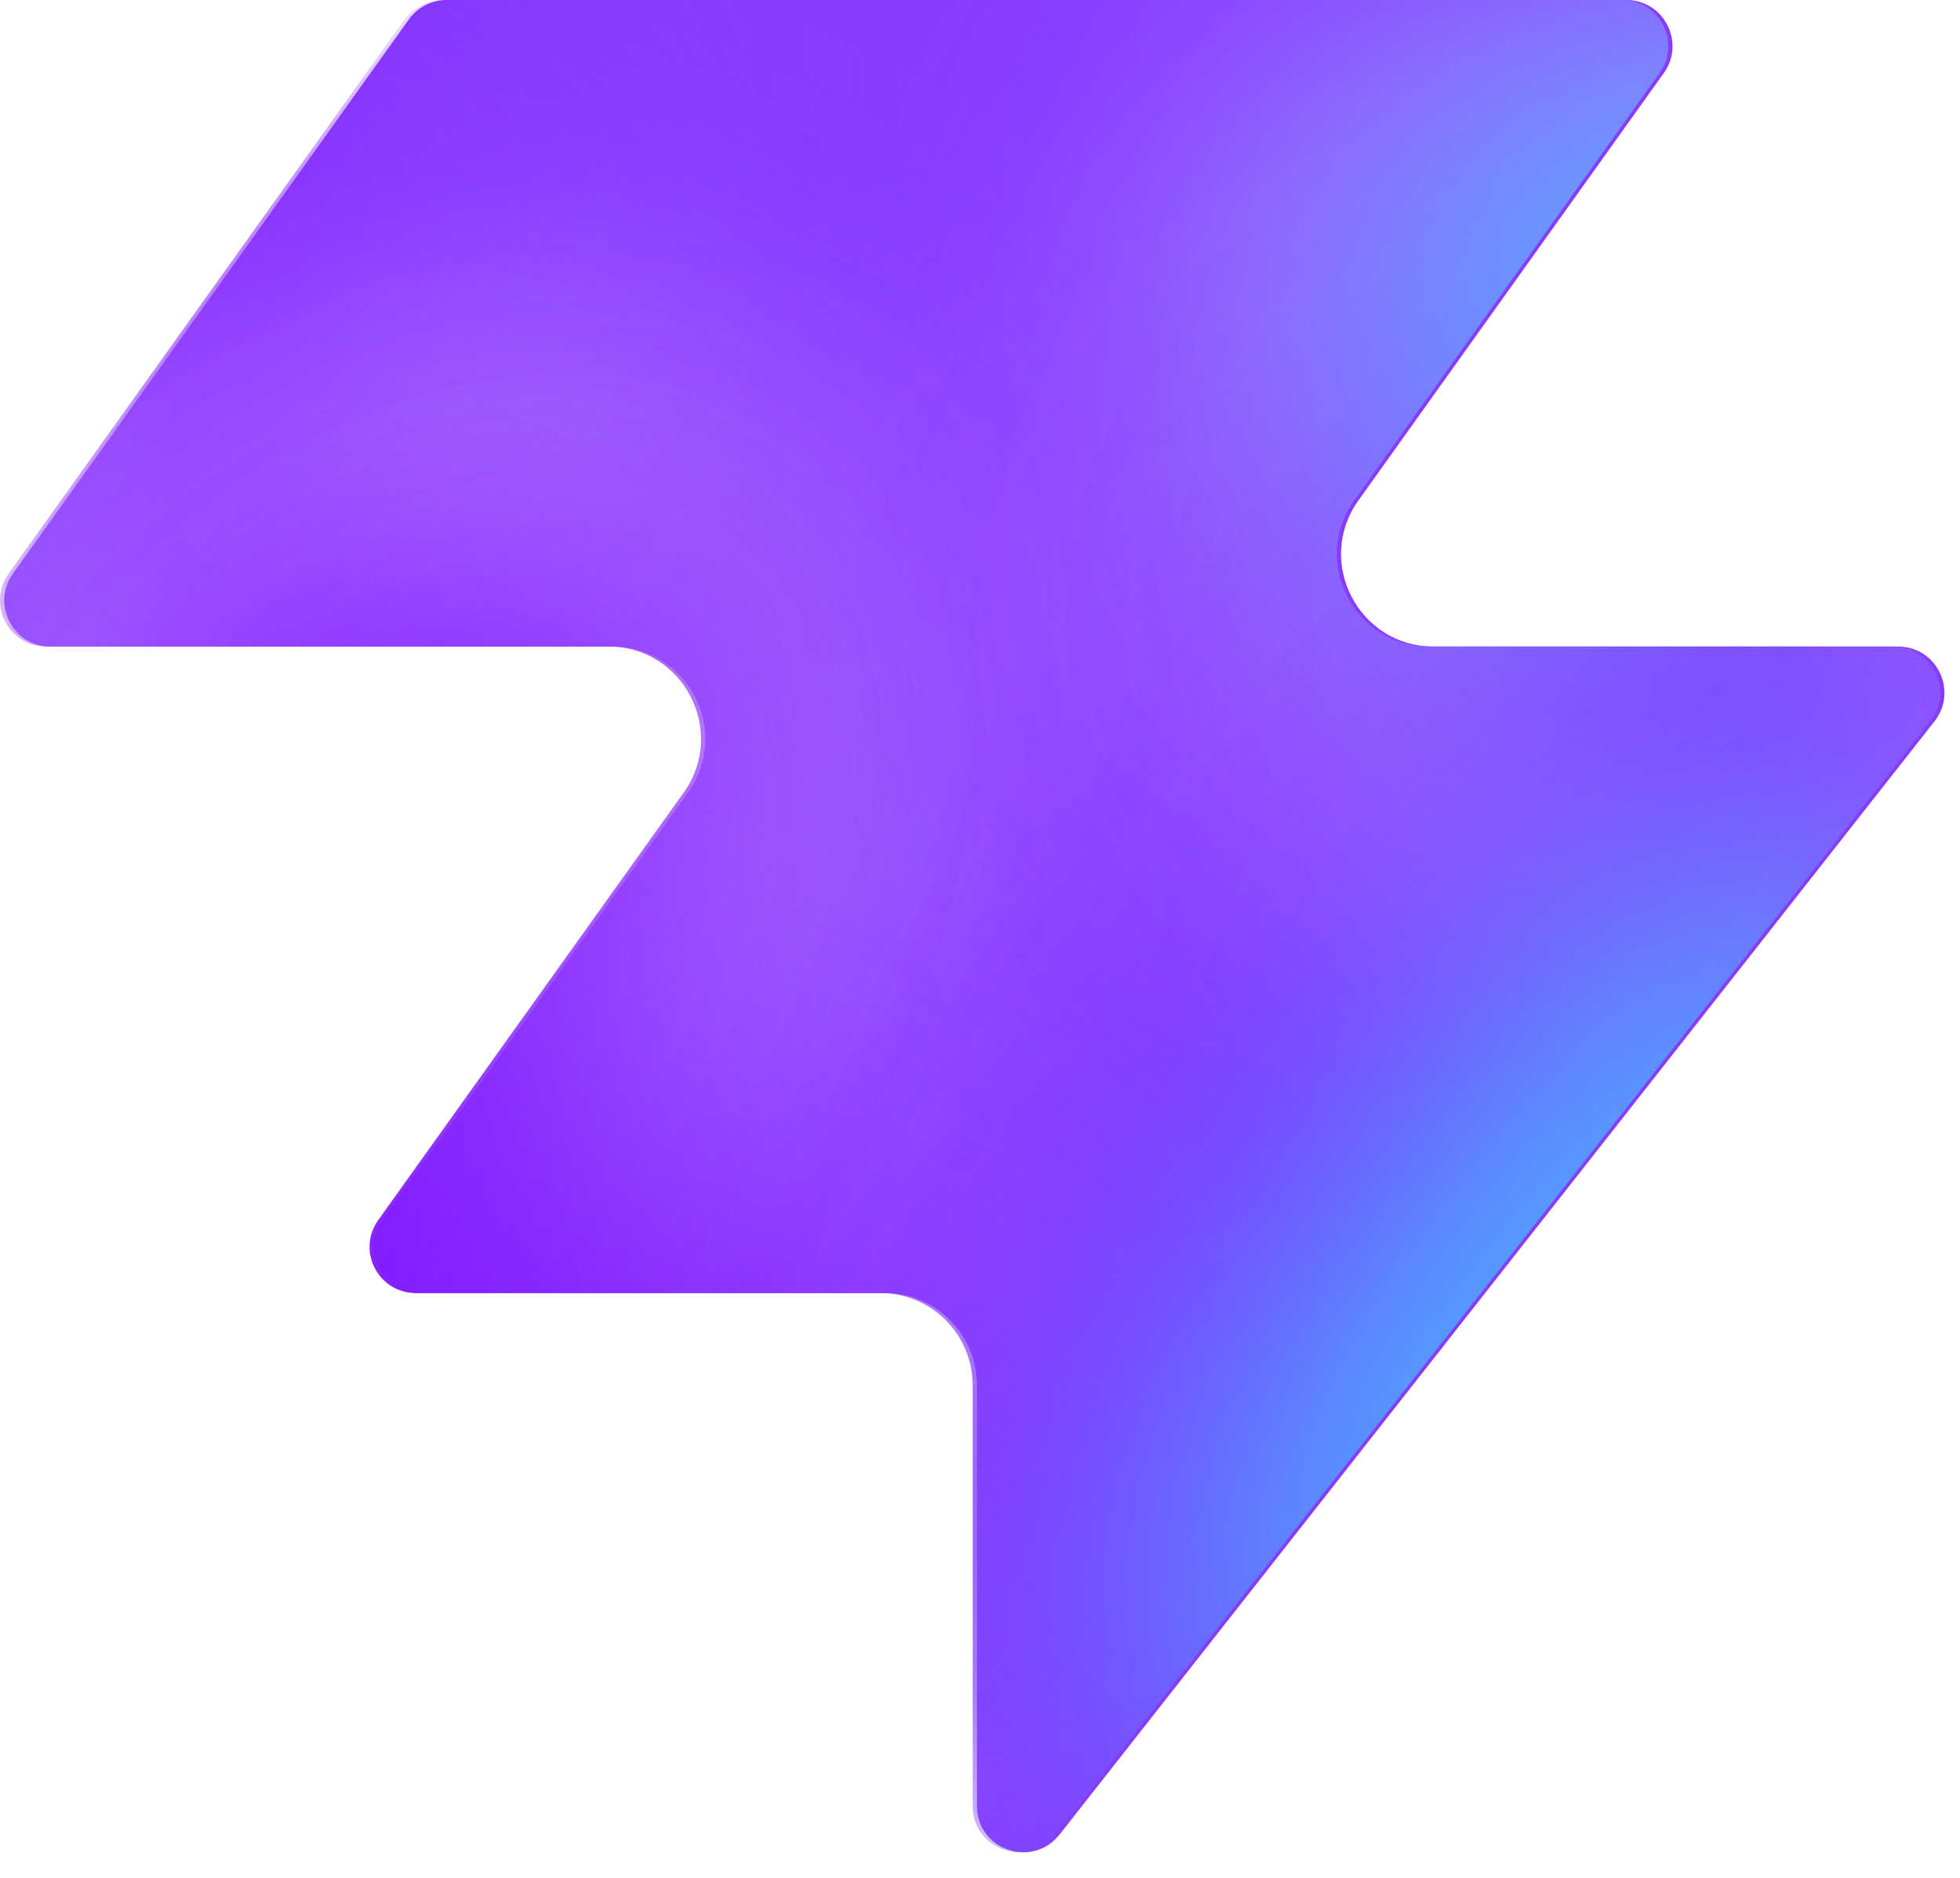
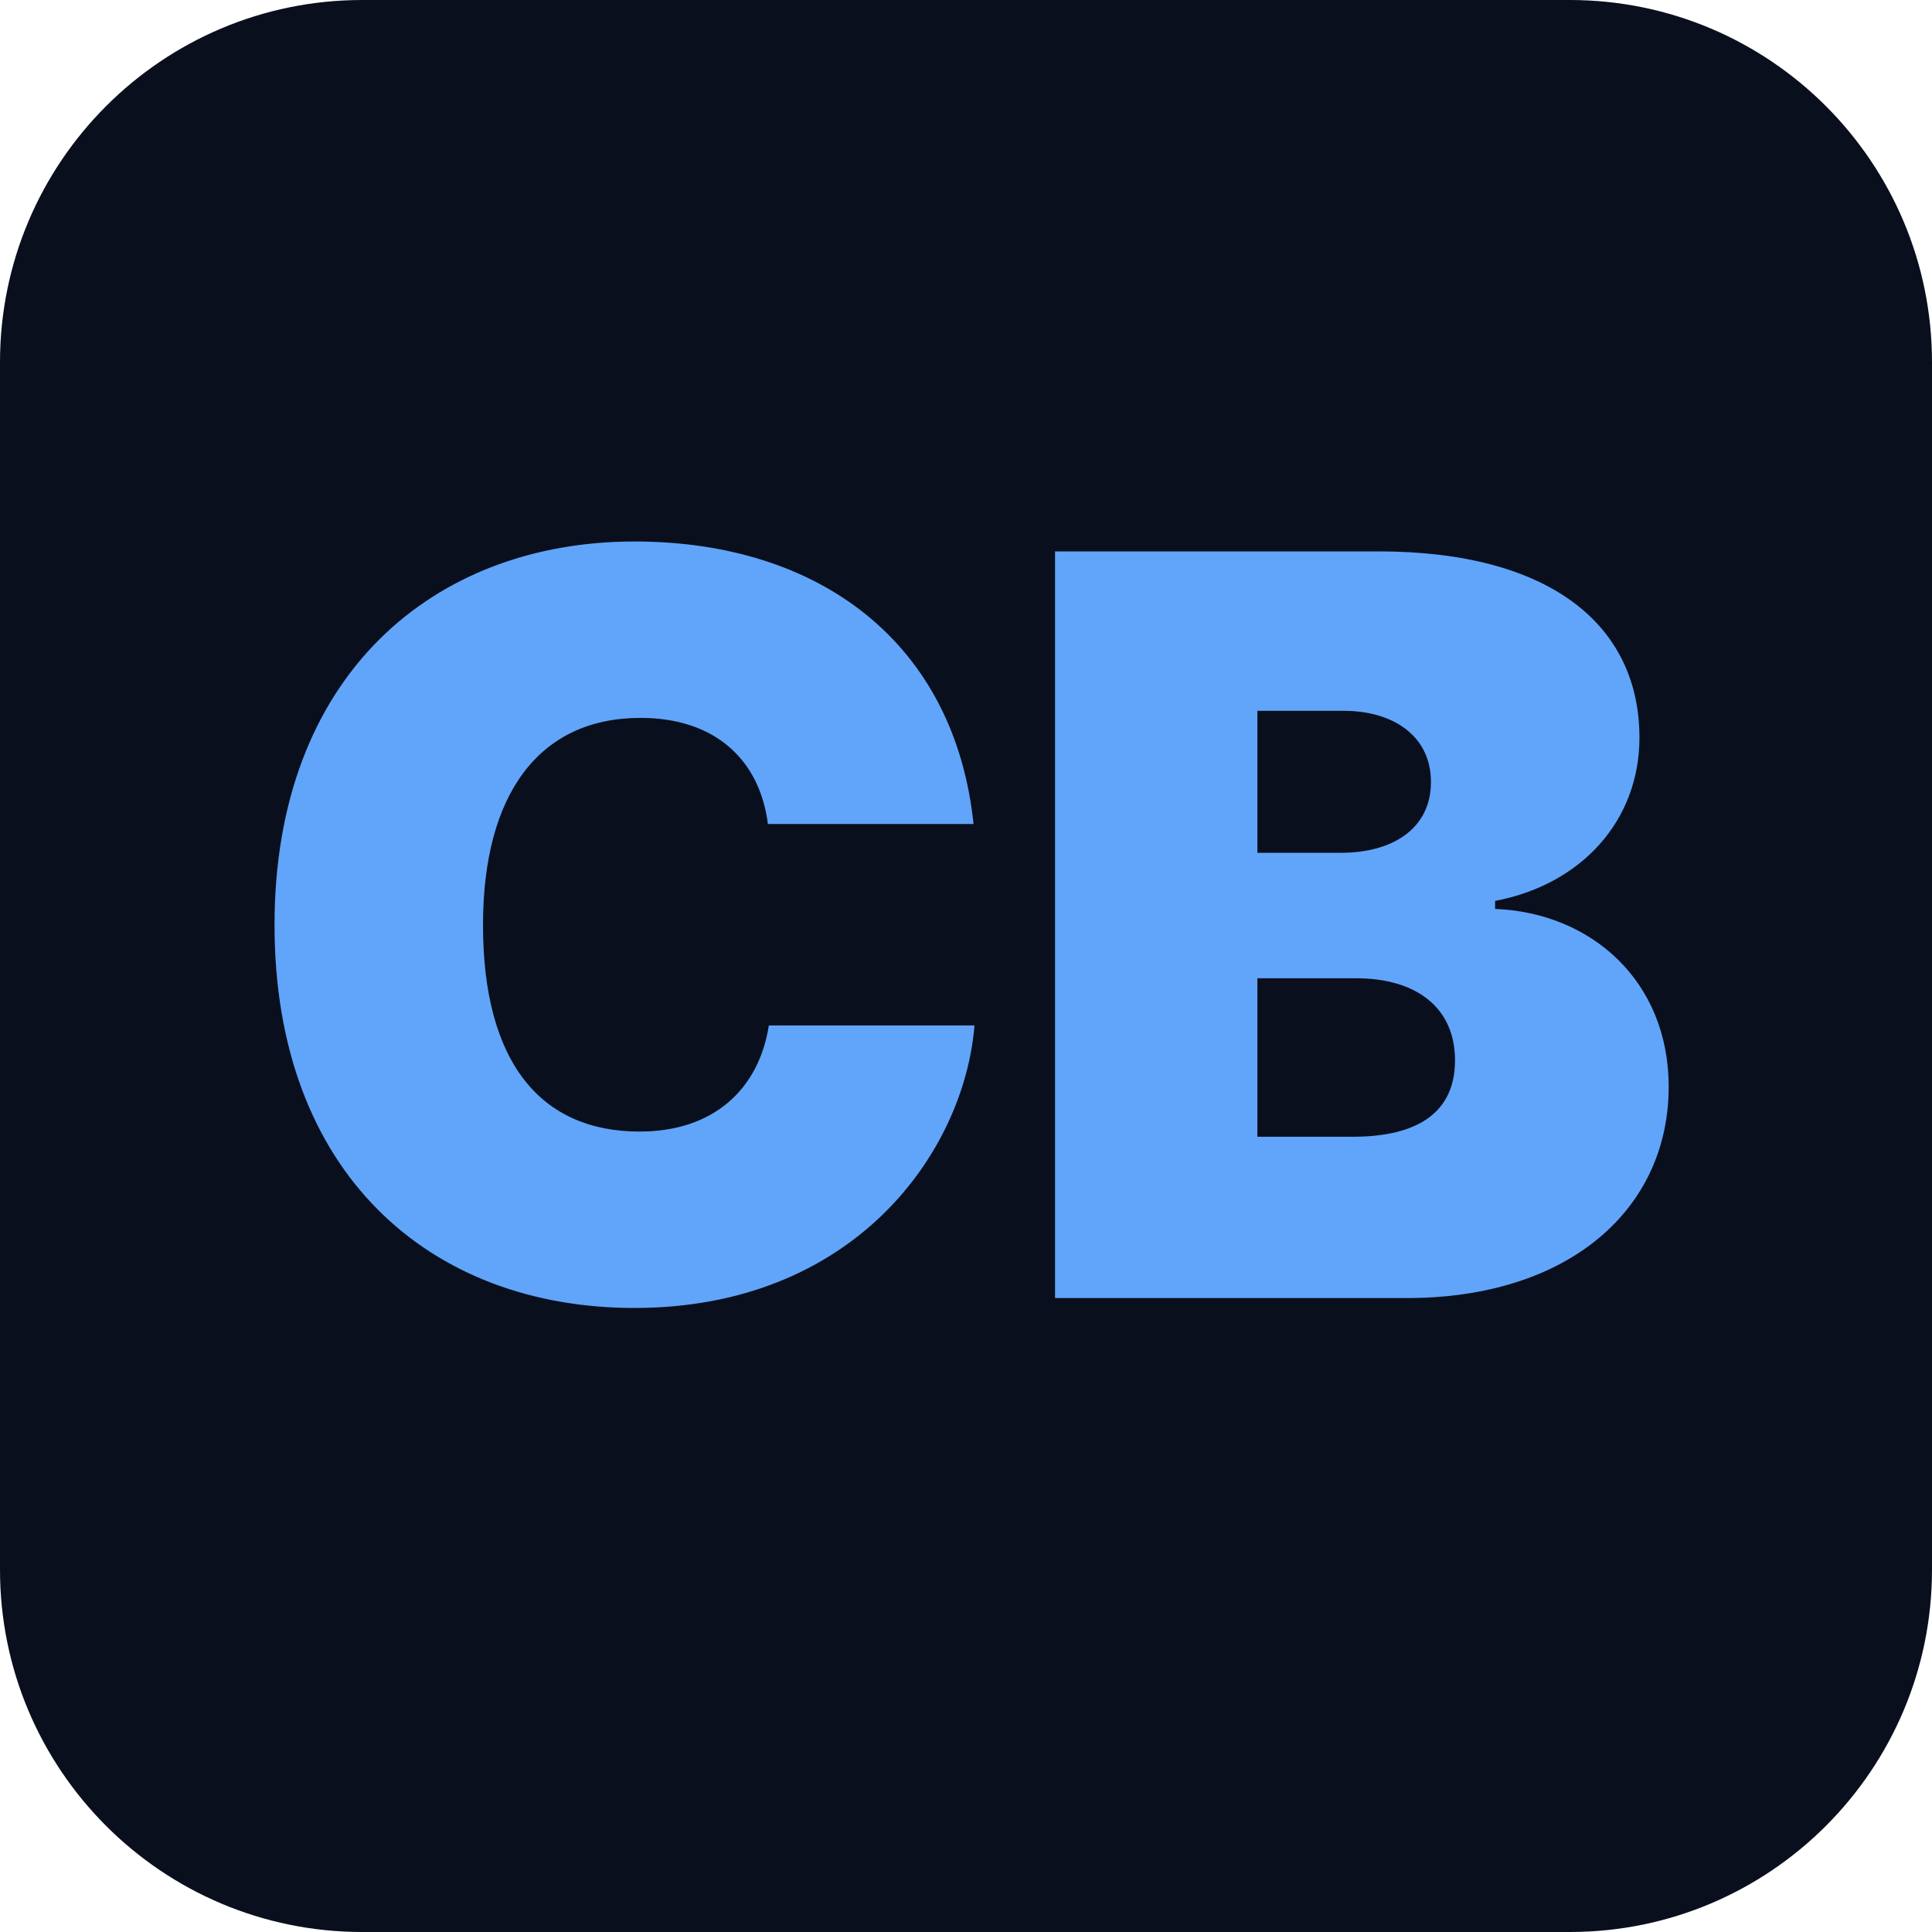
- <svg xmlns="http://www.w3.org/2000/svg" width="48" height="46" fill="none" viewBox="0 0 48 46">
-   <path fill="#863bff" d="M25.946 44.938c-.664.845-2.021.375-2.021-.698V33.937a2.26 2.26 0 0 0-2.262-2.262H10.287c-.92 0-1.456-1.04-.92-1.788l7.48-10.471c1.07-1.497 0-3.578-1.842-3.578H1.237c-.92 0-1.456-1.04-.92-1.788L10.013.474c.214-.297.556-.474.92-.474h28.894c.92 0 1.456 1.04.92 1.788l-7.48 10.471c-1.07 1.498 0 3.579 1.842 3.579h11.377c.943 0 1.473 1.088.89 1.83L25.947 44.94z" style="fill:#863bff;fill:color(display-p3 .525 .23 1);fill-opacity:1" />
-   <mask id="a" width="48" height="46" x="0" y="0" maskUnits="userSpaceOnUse" style="mask-type:alpha">
-     <path fill="#000" d="M25.842 44.938c-.664.844-2.021.375-2.021-.698V33.937a2.26 2.26 0 0 0-2.262-2.262H10.183c-.92 0-1.456-1.04-.92-1.788l7.48-10.471c1.07-1.498 0-3.579-1.842-3.579H1.133c-.92 0-1.456-1.04-.92-1.787L9.91.473c.214-.297.556-.474.92-.474h28.894c.92 0 1.456 1.04.92 1.788l-7.48 10.471c-1.07 1.498 0 3.578 1.842 3.578h11.377c.943 0 1.473 1.088.89 1.832L25.843 44.94z" style="fill:#000;fill-opacity:1" />
-   </mask>
-   <g mask="url(#a)">
-     <g filter="url(#b)">
-       <ellipse cx="5.508" cy="14.704" fill="#ede6ff" rx="5.508" ry="14.704" style="fill:#ede6ff;fill:color(display-p3 .927 .903 1);fill-opacity:1" transform="matrix(.00324 1 1 -.00324 -4.47 31.516)" />
-     </g>
-     <g filter="url(#c)">
-       <ellipse cx="10.399" cy="29.851" fill="#ede6ff" rx="10.399" ry="29.851" style="fill:#ede6ff;fill:color(display-p3 .927 .903 1);fill-opacity:1" transform="matrix(.00324 1 1 -.00324 -39.328 7.883)" />
-     </g>
-     <g filter="url(#d)">
-       <ellipse cx="5.508" cy="30.487" fill="#7e14ff" rx="5.508" ry="30.487" style="fill:#7e14ff;fill:color(display-p3 .492 .077 1);fill-opacity:1" transform="rotate(89.814 -25.913 -14.639)scale(1 -1)" />
-     </g>
-     <g filter="url(#e)">
-       <ellipse cx="5.508" cy="30.599" fill="#7e14ff" rx="5.508" ry="30.599" style="fill:#7e14ff;fill:color(display-p3 .492 .077 1);fill-opacity:1" transform="rotate(89.814 -32.644 -3.334)scale(1 -1)" />
-     </g>
-     <g filter="url(#f)">
-       <ellipse cx="5.508" cy="30.599" fill="#7e14ff" rx="5.508" ry="30.599" style="fill:#7e14ff;fill:color(display-p3 .492 .077 1);fill-opacity:1" transform="matrix(.00324 1 1 -.00324 -34.34 30.47)" />
-     </g>
-     <g filter="url(#g)">
-       <ellipse cx="14.072" cy="22.078" fill="#ede6ff" rx="14.072" ry="22.078" style="fill:#ede6ff;fill:color(display-p3 .927 .903 1);fill-opacity:1" transform="rotate(93.35 24.506 48.493)scale(-1 1)" />
-     </g>
-     <g filter="url(#h)">
-       <ellipse cx="3.47" cy="21.501" fill="#7e14ff" rx="3.47" ry="21.501" style="fill:#7e14ff;fill:color(display-p3 .492 .077 1);fill-opacity:1" transform="rotate(89.009 28.708 47.59)scale(-1 1)" />
-     </g>
-     <g filter="url(#i)">
-       <ellipse cx="3.47" cy="21.501" fill="#7e14ff" rx="3.47" ry="21.501" style="fill:#7e14ff;fill:color(display-p3 .492 .077 1);fill-opacity:1" transform="rotate(89.009 28.708 47.59)scale(-1 1)" />
-     </g>
-     <g filter="url(#j)">
-       <ellipse cx=".387" cy="8.972" fill="#7e14ff" rx="4.407" ry="29.108" style="fill:#7e14ff;fill:color(display-p3 .492 .077 1);fill-opacity:1" transform="rotate(39.51 .387 8.972)" />
-     </g>
-     <g filter="url(#k)">
-       <ellipse cx="47.523" cy="-6.092" fill="#7e14ff" rx="4.407" ry="29.108" style="fill:#7e14ff;fill:color(display-p3 .492 .077 1);fill-opacity:1" transform="rotate(37.892 47.523 -6.092)" />
-     </g>
-     <g filter="url(#l)">
-       <ellipse cx="41.412" cy="6.333" fill="#47bfff" rx="5.971" ry="9.665" style="fill:#47bfff;fill:color(display-p3 .28 .748 1);fill-opacity:1" transform="rotate(37.892 41.412 6.333)" />
-     </g>
-     <g filter="url(#m)">
-       <ellipse cx="-1.879" cy="38.332" fill="#7e14ff" rx="4.407" ry="29.108" style="fill:#7e14ff;fill:color(display-p3 .492 .077 1);fill-opacity:1" transform="rotate(37.892 -1.88 38.332)" />
-     </g>
-     <g filter="url(#n)">
-       <ellipse cx="-1.879" cy="38.332" fill="#7e14ff" rx="4.407" ry="29.108" style="fill:#7e14ff;fill:color(display-p3 .492 .077 1);fill-opacity:1" transform="rotate(37.892 -1.88 38.332)" />
-     </g>
-     <g filter="url(#o)">
-       <ellipse cx="35.651" cy="29.907" fill="#7e14ff" rx="4.407" ry="29.108" style="fill:#7e14ff;fill:color(display-p3 .492 .077 1);fill-opacity:1" transform="rotate(37.892 35.651 29.907)" />
-     </g>
-     <g filter="url(#p)">
-       <ellipse cx="38.418" cy="32.4" fill="#47bfff" rx="5.971" ry="15.297" style="fill:#47bfff;fill:color(display-p3 .28 .748 1);fill-opacity:1" transform="rotate(37.892 38.418 32.4)" />
-     </g>
-   </g>
-   <defs>
-     <filter id="b" width="60.045" height="41.654" x="-19.77" y="16.149" color-interpolation-filters="sRGB" filterUnits="userSpaceOnUse">
-       <feFlood flood-opacity="0" result="BackgroundImageFix" />
-       <feBlend in="SourceGraphic" in2="BackgroundImageFix" result="shape" />
-       <feGaussianBlur result="effect1_foregroundBlur_2002_17158" stdDeviation="7.659" />
-     </filter>
-     <filter id="c" width="90.34" height="51.437" x="-54.613" y="-7.533" color-interpolation-filters="sRGB" filterUnits="userSpaceOnUse">
-       <feFlood flood-opacity="0" result="BackgroundImageFix" />
-       <feBlend in="SourceGraphic" in2="BackgroundImageFix" result="shape" />
-       <feGaussianBlur result="effect1_foregroundBlur_2002_17158" stdDeviation="7.659" />
-     </filter>
-     <filter id="d" width="79.355" height="29.4" x="-49.64" y="2.03" color-interpolation-filters="sRGB" filterUnits="userSpaceOnUse">
-       <feFlood flood-opacity="0" result="BackgroundImageFix" />
-       <feBlend in="SourceGraphic" in2="BackgroundImageFix" result="shape" />
-       <feGaussianBlur result="effect1_foregroundBlur_2002_17158" stdDeviation="4.596" />
-     </filter>
-     <filter id="e" width="79.579" height="29.4" x="-45.045" y="20.029" color-interpolation-filters="sRGB" filterUnits="userSpaceOnUse">
-       <feFlood flood-opacity="0" result="BackgroundImageFix" />
-       <feBlend in="SourceGraphic" in2="BackgroundImageFix" result="shape" />
-       <feGaussianBlur result="effect1_foregroundBlur_2002_17158" stdDeviation="4.596" />
-     </filter>
-     <filter id="f" width="79.579" height="29.4" x="-43.513" y="21.178" color-interpolation-filters="sRGB" filterUnits="userSpaceOnUse">
-       <feFlood flood-opacity="0" result="BackgroundImageFix" />
-       <feBlend in="SourceGraphic" in2="BackgroundImageFix" result="shape" />
-       <feGaussianBlur result="effect1_foregroundBlur_2002_17158" stdDeviation="4.596" />
-     </filter>
-     <filter id="g" width="74.749" height="58.852" x="15.756" y="-17.901" color-interpolation-filters="sRGB" filterUnits="userSpaceOnUse">
-       <feFlood flood-opacity="0" result="BackgroundImageFix" />
-       <feBlend in="SourceGraphic" in2="BackgroundImageFix" result="shape" />
-       <feGaussianBlur result="effect1_foregroundBlur_2002_17158" stdDeviation="7.659" />
-     </filter>
-     <filter id="h" width="61.377" height="25.362" x="23.548" y="2.284" color-interpolation-filters="sRGB" filterUnits="userSpaceOnUse">
-       <feFlood flood-opacity="0" result="BackgroundImageFix" />
-       <feBlend in="SourceGraphic" in2="BackgroundImageFix" result="shape" />
-       <feGaussianBlur result="effect1_foregroundBlur_2002_17158" stdDeviation="4.596" />
-     </filter>
-     <filter id="i" width="61.377" height="25.362" x="23.548" y="2.284" color-interpolation-filters="sRGB" filterUnits="userSpaceOnUse">
-       <feFlood flood-opacity="0" result="BackgroundImageFix" />
-       <feBlend in="SourceGraphic" in2="BackgroundImageFix" result="shape" />
-       <feGaussianBlur result="effect1_foregroundBlur_2002_17158" stdDeviation="4.596" />
-     </filter>
-     <filter id="j" width="56.045" height="63.649" x="-27.636" y="-22.853" color-interpolation-filters="sRGB" filterUnits="userSpaceOnUse">
-       <feFlood flood-opacity="0" result="BackgroundImageFix" />
-       <feBlend in="SourceGraphic" in2="BackgroundImageFix" result="shape" />
-       <feGaussianBlur result="effect1_foregroundBlur_2002_17158" stdDeviation="4.596" />
-     </filter>
-     <filter id="k" width="54.814" height="64.646" x="20.116" y="-38.415" color-interpolation-filters="sRGB" filterUnits="userSpaceOnUse">
-       <feFlood flood-opacity="0" result="BackgroundImageFix" />
-       <feBlend in="SourceGraphic" in2="BackgroundImageFix" result="shape" />
-       <feGaussianBlur result="effect1_foregroundBlur_2002_17158" stdDeviation="4.596" />
-     </filter>
-     <filter id="l" width="33.541" height="35.313" x="24.641" y="-11.323" color-interpolation-filters="sRGB" filterUnits="userSpaceOnUse">
-       <feFlood flood-opacity="0" result="BackgroundImageFix" />
-       <feBlend in="SourceGraphic" in2="BackgroundImageFix" result="shape" />
-       <feGaussianBlur result="effect1_foregroundBlur_2002_17158" stdDeviation="4.596" />
-     </filter>
-     <filter id="m" width="54.814" height="64.646" x="-29.286" y="6.009" color-interpolation-filters="sRGB" filterUnits="userSpaceOnUse">
-       <feFlood flood-opacity="0" result="BackgroundImageFix" />
-       <feBlend in="SourceGraphic" in2="BackgroundImageFix" result="shape" />
-       <feGaussianBlur result="effect1_foregroundBlur_2002_17158" stdDeviation="4.596" />
-     </filter>
-     <filter id="n" width="54.814" height="64.646" x="-29.286" y="6.009" color-interpolation-filters="sRGB" filterUnits="userSpaceOnUse">
-       <feFlood flood-opacity="0" result="BackgroundImageFix" />
-       <feBlend in="SourceGraphic" in2="BackgroundImageFix" result="shape" />
-       <feGaussianBlur result="effect1_foregroundBlur_2002_17158" stdDeviation="4.596" />
-     </filter>
-     <filter id="o" width="54.814" height="64.646" x="8.244" y="-2.416" color-interpolation-filters="sRGB" filterUnits="userSpaceOnUse">
-       <feFlood flood-opacity="0" result="BackgroundImageFix" />
-       <feBlend in="SourceGraphic" in2="BackgroundImageFix" result="shape" />
-       <feGaussianBlur result="effect1_foregroundBlur_2002_17158" stdDeviation="4.596" />
-     </filter>
-     <filter id="p" width="39.409" height="43.623" x="18.713" y="10.588" color-interpolation-filters="sRGB" filterUnits="userSpaceOnUse">
-       <feFlood flood-opacity="0" result="BackgroundImageFix" />
-       <feBlend in="SourceGraphic" in2="BackgroundImageFix" result="shape" />
-       <feGaussianBlur result="effect1_foregroundBlur_2002_17158" stdDeviation="4.596" />
-     </filter>
-   </defs>
+ <svg xmlns="http://www.w3.org/2000/svg" viewBox="0 0 64 64">
+   <rect width="64" height="64" rx="12" fill="#0A0F1E" />
+   <text x="32" y="43" text-anchor="middle" font-family="Inter, Arial, sans-serif" font-size="34" font-weight="900" fill="#60A5FA">
+     CB
+   </text>
</svg>
